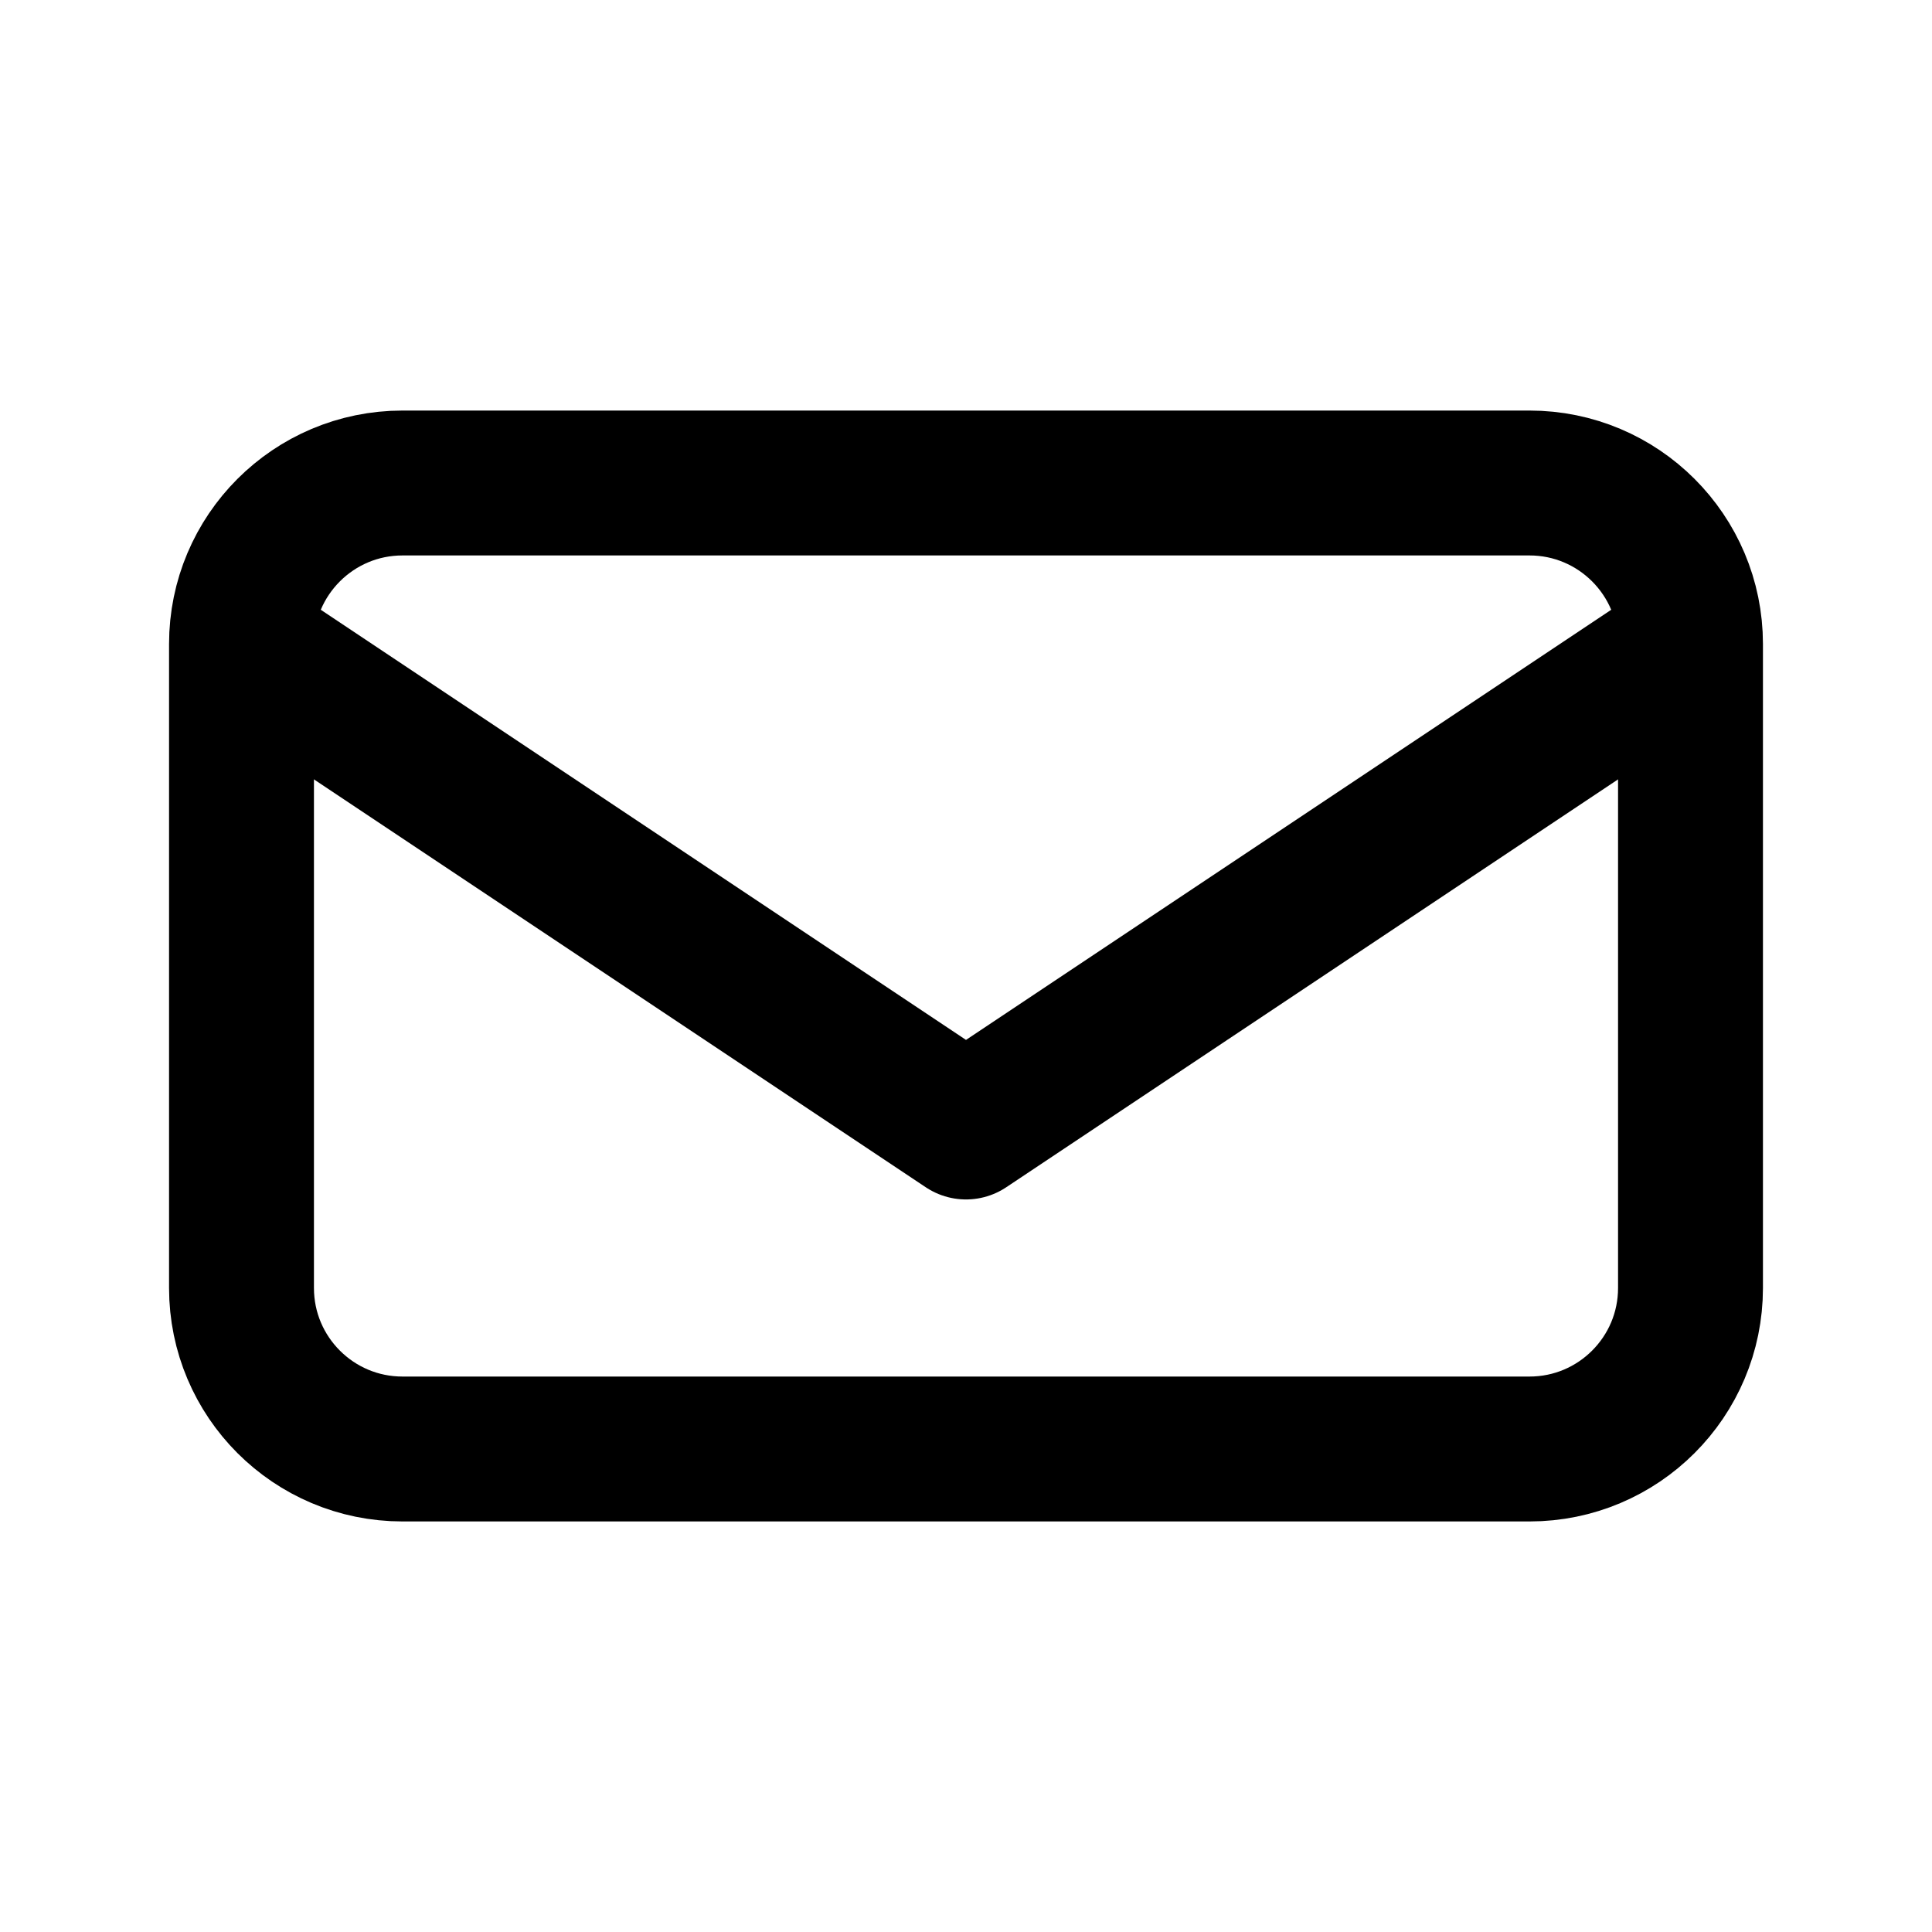
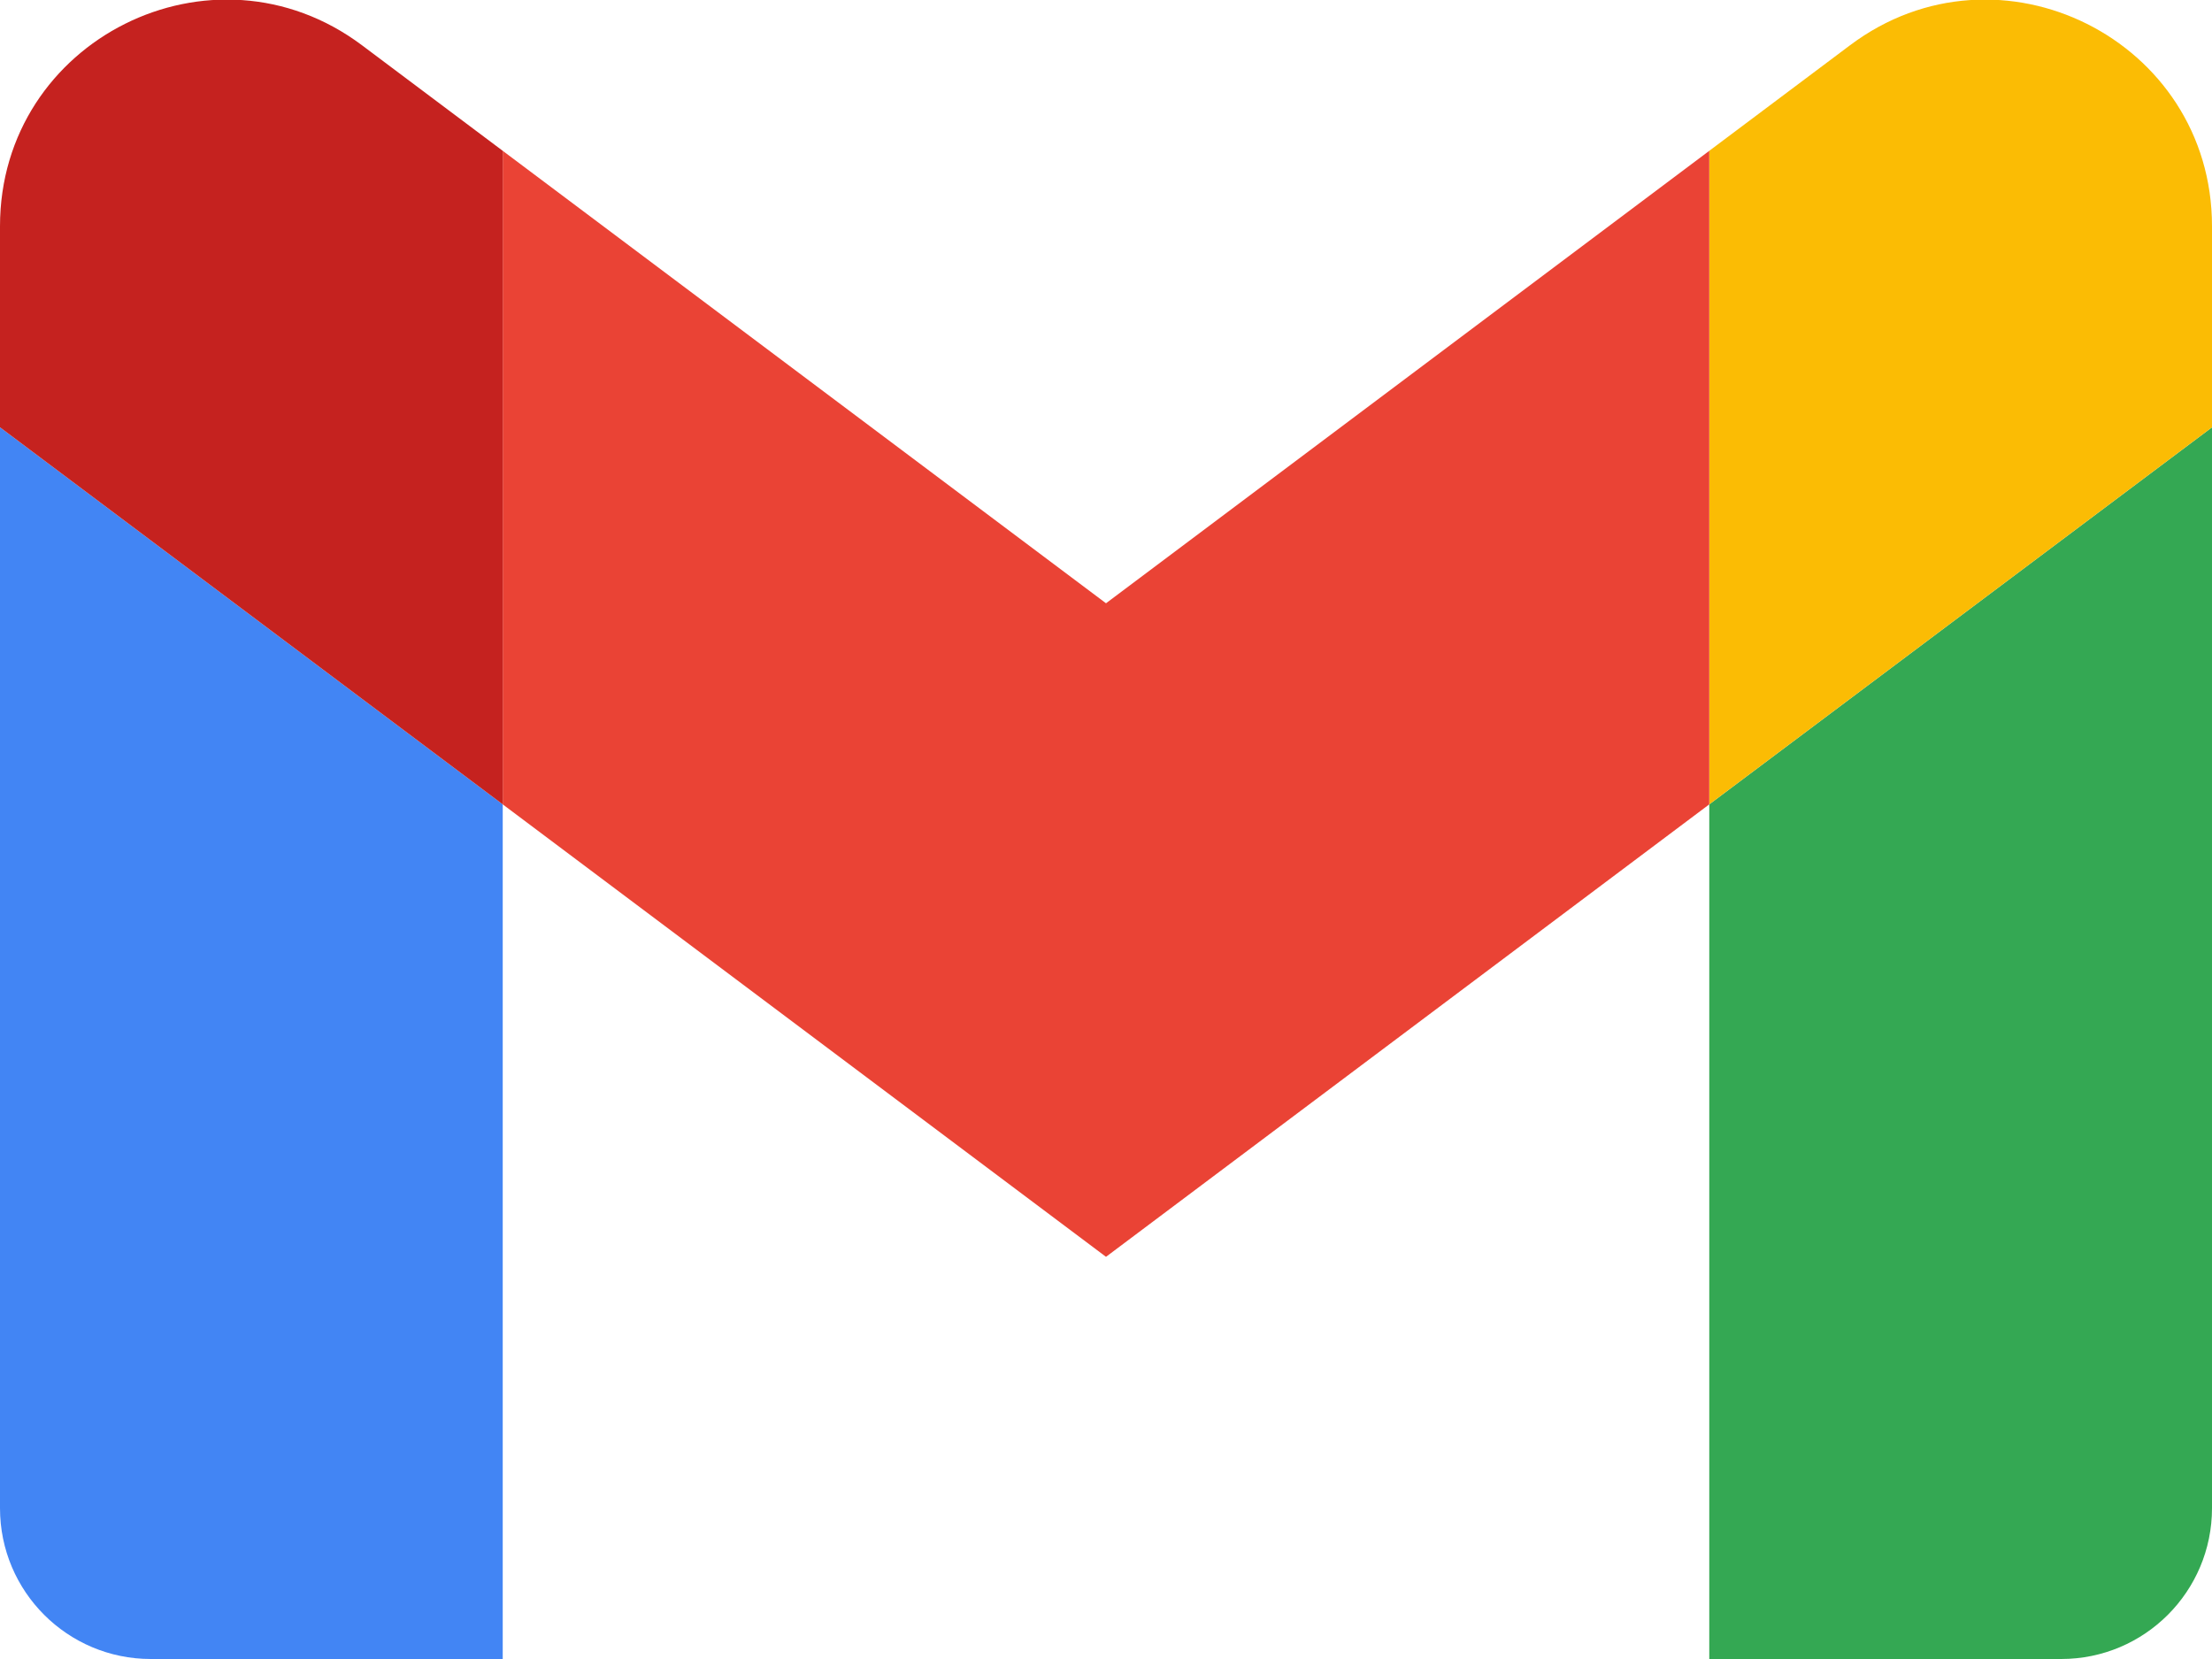
- <svg xmlns="http://www.w3.org/2000/svg" viewBox="0 0 24 24" fill="none" stroke="currentColor" stroke-width="1.8" stroke-linejoin="round" aria-hidden="true">
-   <rect x="3" y="6" width="18" height="12" rx="2" />
-   <path d="M3 8l9 6 9-6" />
+ <svg xmlns="http://www.w3.org/2000/svg" viewBox="52 42 88 66">
+   <path fill="#4285f4" d="M58 108h14V74L52 59v43c0 3.32 2.69 6 6 6" />
+   <path fill="#34a853" d="M120 108h14c3.32 0 6-2.69 6-6V59l-20 15" />
+   <path fill="#fbbc04" d="M120 48v26l20-15v-8c0-7.42-8.47-11.65-14.4-7.2" />
+   <path fill="#ea4335" d="M72 74V48l24 18 24-18v26L96 92" />
+   <path fill="#c5221f" d="M52 51v8l20 15V48l-5.6-4.2c-5.94-4.45-14.4-.22-14.4 7.2" />
</svg>
